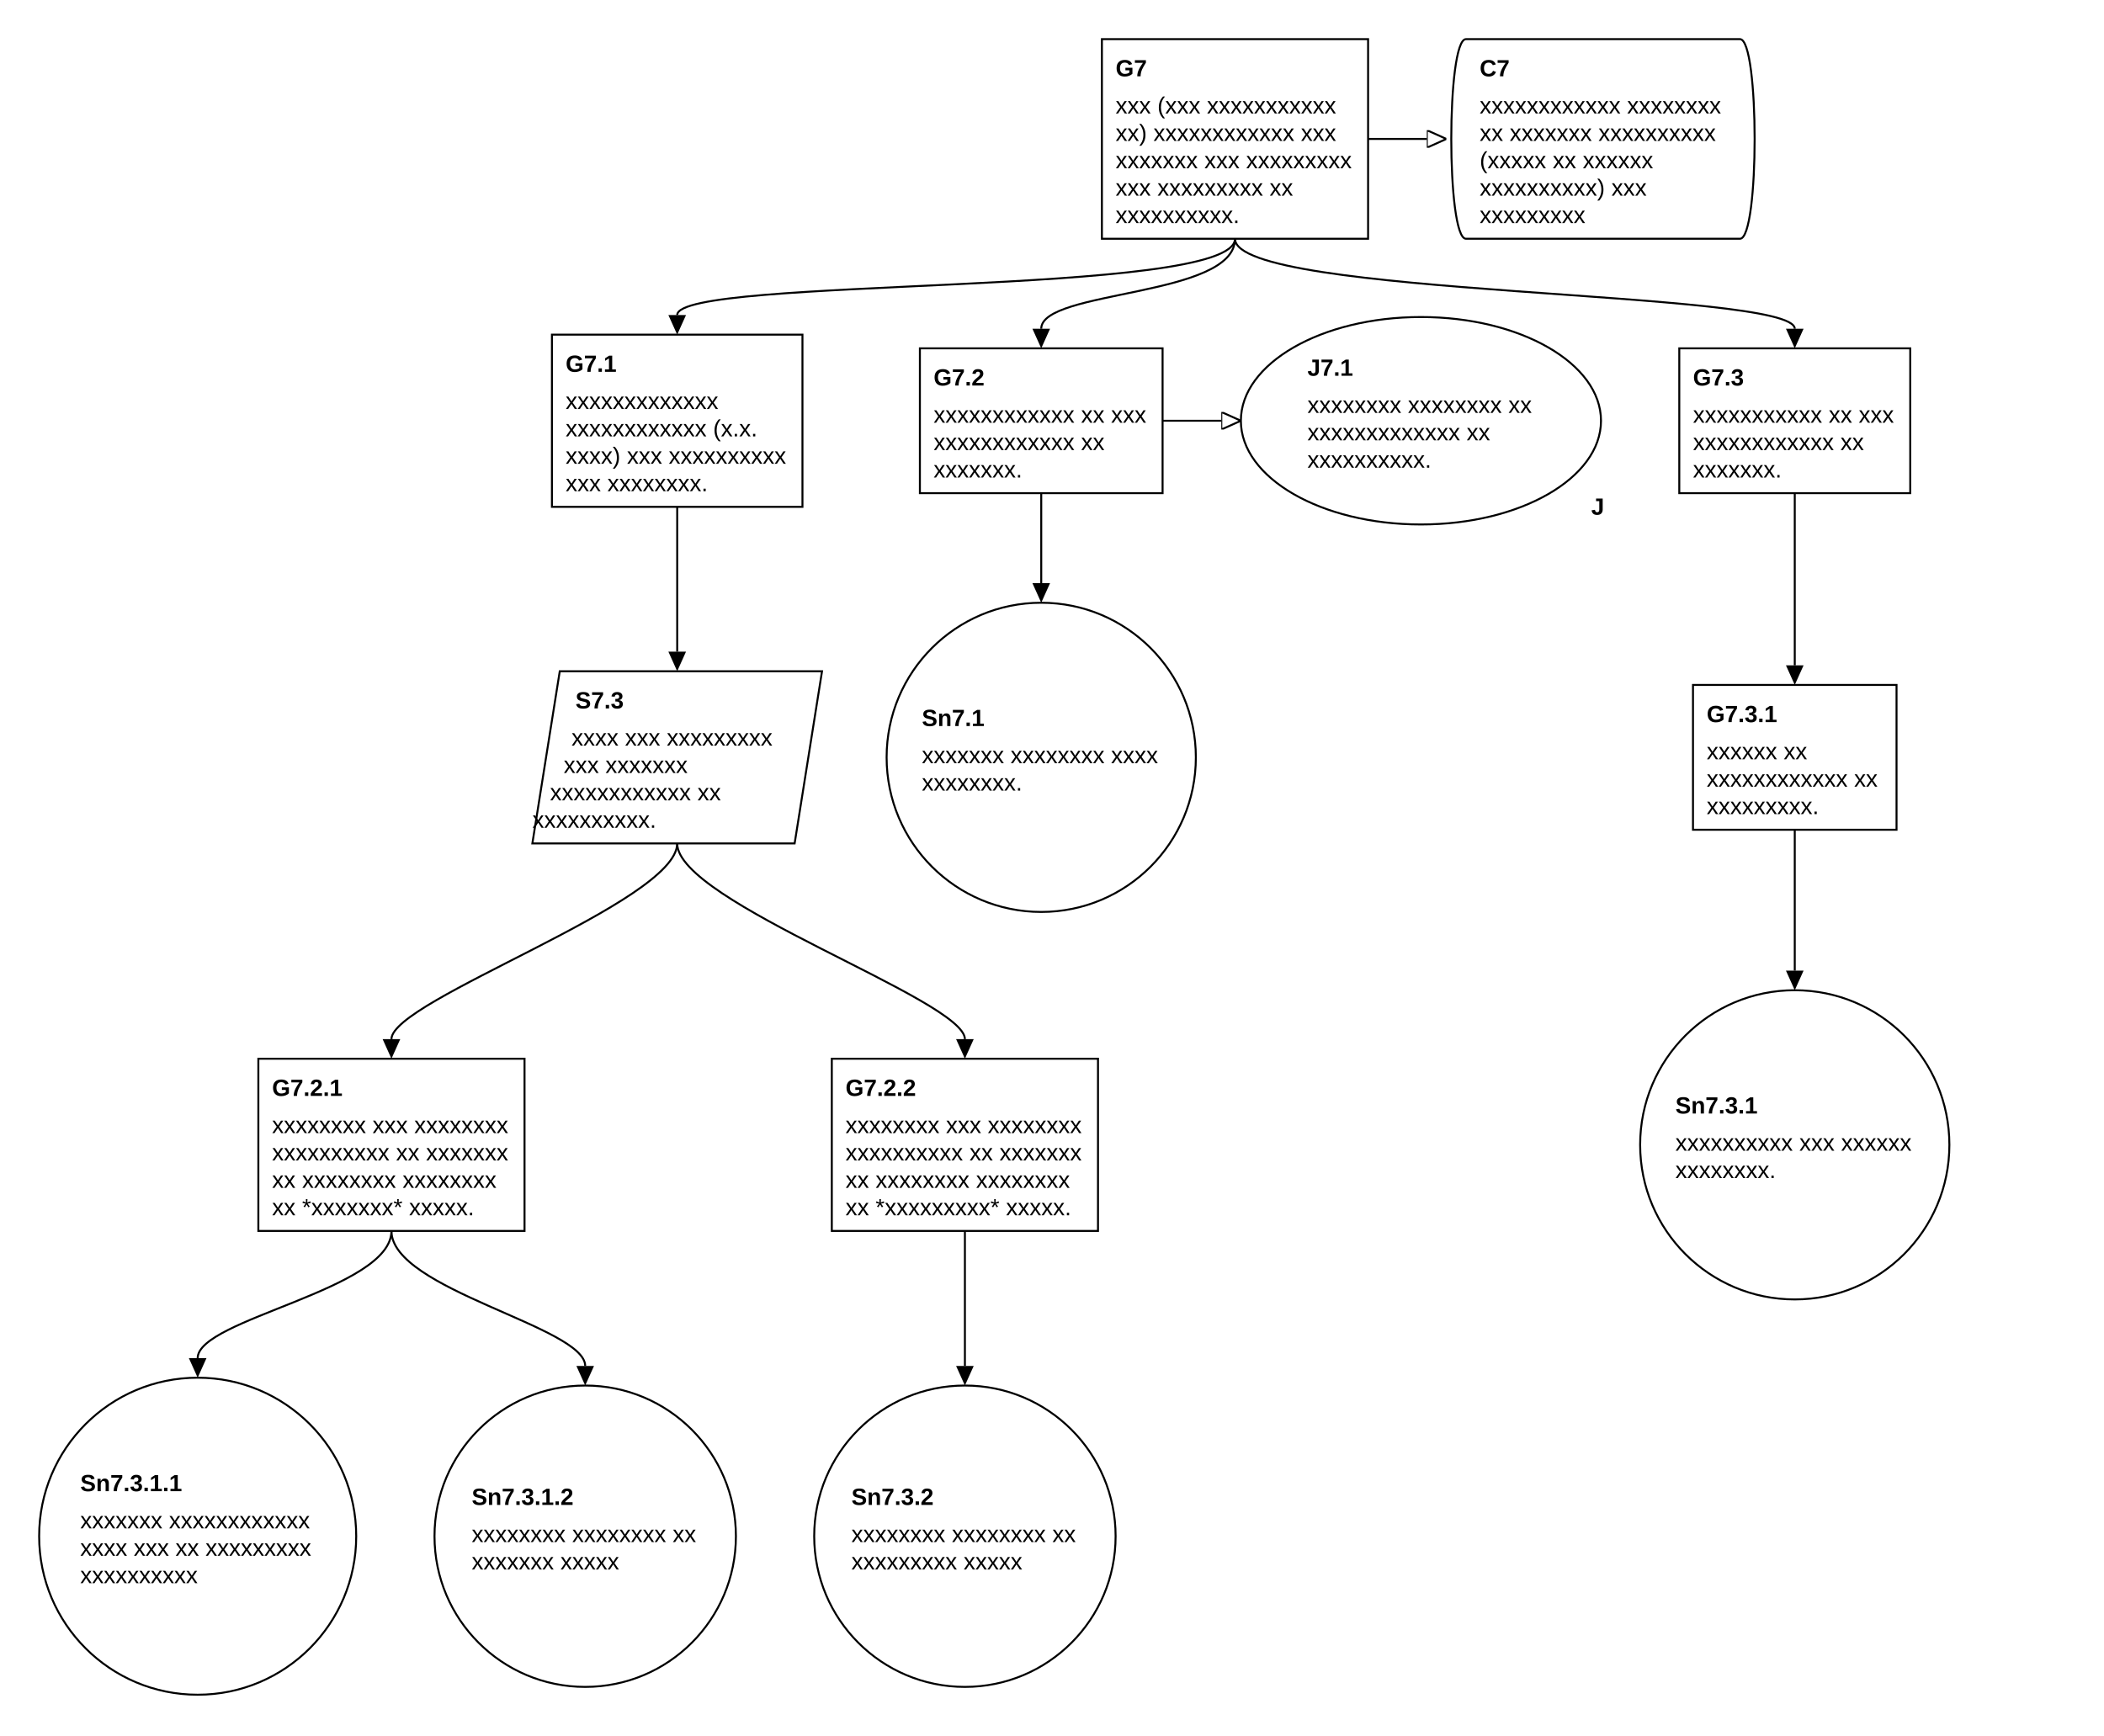
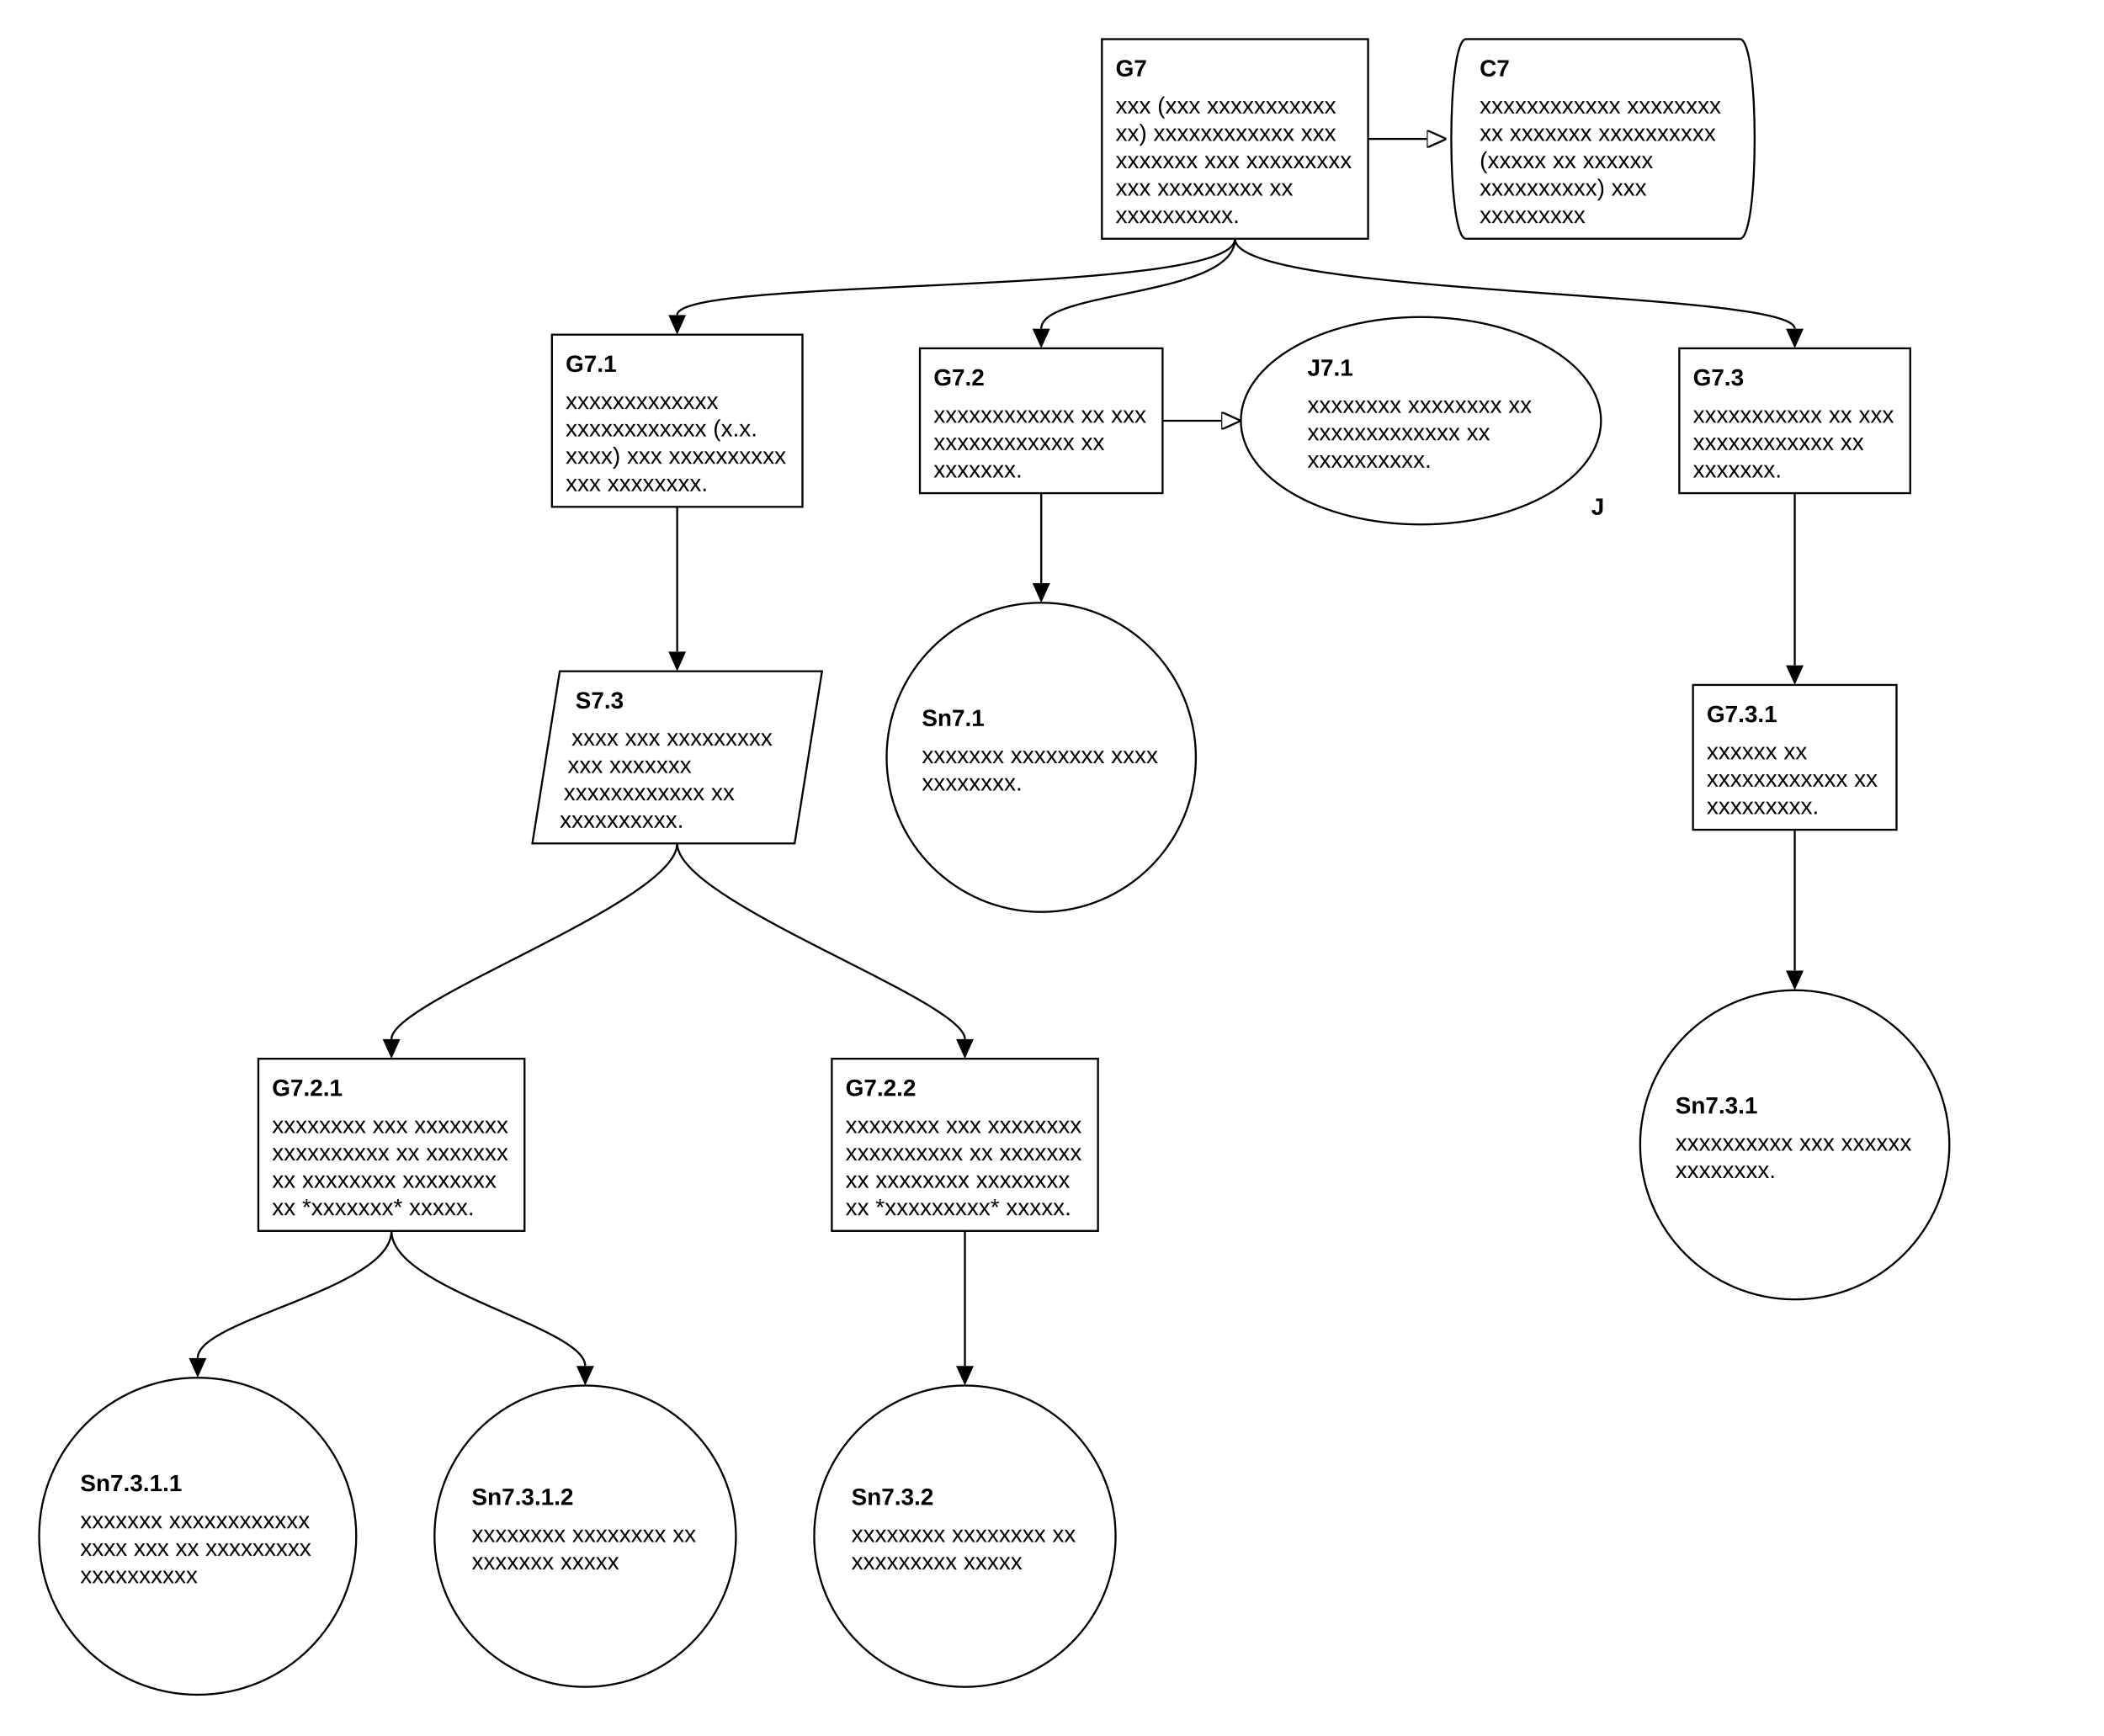
<svg xmlns="http://www.w3.org/2000/svg" class="gsndiagram" viewBox="0 0 1075 887">
  <symbol id="module_icon">
    <rect fill="lightgrey" height="5" stroke="black" stroke-width="1" width="10" x="0" y="0" />
    <rect fill="lightgrey" height="10" stroke="black" stroke-width="1" width="20" x="0" y="5" />
  </symbol>
  <symbol id="acp">
    <rect fill="black" height="10" stroke="black" stroke-width="1" width="10" x="0" y="0" />
  </symbol>
  <marker id="composite_arrow" markerHeight="9" markerUnits="userSpaceOnUse" markerWidth="10" orient="auto-start-reverse" refX="0" refY="4.5">
    <polyline fill="none" points="0 0, 6 4.5, 0 9" stroke="black" stroke-width="1" />
    <polyline fill="none" points="4 0, 10 4.5, 4 9" stroke="black" stroke-width="1" />
    <polyline fill="none" points="0 4.5, 10 4.5" stroke="black" stroke-width="1" />
  </marker>
  <marker id="supportedby_arrow" markerHeight="9" markerUnits="userSpaceOnUse" markerWidth="10" orient="auto-start-reverse" refX="0" refY="4.5">
    <polyline fill="black" points="0 0, 10 4.5, 0 9" />
  </marker>
  <marker id="incontextof_arrow" markerHeight="9" markerUnits="userSpaceOnUse" markerWidth="10" orient="auto-start-reverse" refX="0" refY="4.5">
    <polyline fill="none" points="0 0, 10 4.5, 0 9, 0 0" stroke="black" stroke-width="1" />
  </marker>
  <g class="gsn_module_tier_2_requirements_engineering gsnelem gsngoal" id="node_g7">
    <path class="border" d="M563,20 L699,20 L699,122 L563,122 z" fill-opacity="0" stroke="black" stroke-width="1" />
    <text font-family="Arial" font-size="12" font-weight="bold" x="570" y="39">
G7
</text>
    <text font-family="Arial" font-size="12" x="570" y="58">
xxx (xxx xxxxxxxxxxx
</text>
    <text font-family="Arial" font-size="12" x="570" y="72">
xx) xxxxxxxxxxxx xxx
</text>
    <text font-family="Arial" font-size="12" x="570" y="86">
xxxxxxx xxx xxxxxxxxx
</text>
    <text font-family="Arial" font-size="12" x="570" y="100">
xxx xxxxxxxxx xx
</text>
    <text font-family="Arial" font-size="12" x="570" y="114">
xxxxxxxxxx.
</text>
  </g>
  <g class="gsn_module_tier_2_requirements_engineering gsnelem gsnctxt" id="node_c7">
    <path class="border" d="M749,20 L889,20 C899,20,899,122,889,122 L749,122 C739,122,739,20,749,20" fill-opacity="0" stroke="black" stroke-width="1" />
    <text font-family="Arial" font-size="12" font-weight="bold" x="756" y="39">
C7
</text>
    <text font-family="Arial" font-size="12" x="756" y="58">
xxxxxxxxxxxx xxxxxxxx
</text>
    <text font-family="Arial" font-size="12" x="756" y="72">
xx xxxxxxx xxxxxxxxxx
</text>
    <text font-family="Arial" font-size="12" x="756" y="86">
(xxxxx xx xxxxxx
</text>
    <text font-family="Arial" font-size="12" x="756" y="100">
xxxxxxxxxx) xxx
</text>
    <text font-family="Arial" font-size="12" x="756" y="114">
xxxxxxxxx
</text>
  </g>
  <g class="gsn_module_tier_2_requirements_engineering gsnelem gsngoal" id="node_g7_1">
    <path class="border" d="M282,171 L410,171 L410,259 L282,259 z" fill-opacity="0" stroke="black" stroke-width="1" />
    <text font-family="Arial" font-size="12" font-weight="bold" x="289" y="190">
G7.1
</text>
    <text font-family="Arial" font-size="12" x="289" y="209">
xxxxxxxxxxxxx
</text>
    <text font-family="Arial" font-size="12" x="289" y="223">
xxxxxxxxxxxx (x.x.
</text>
    <text font-family="Arial" font-size="12" x="289" y="237">
xxxx) xxx xxxxxxxxxx
</text>
    <text font-family="Arial" font-size="12" x="289" y="251">
xxx xxxxxxxx.
</text>
  </g>
  <g class="gsn_module_tier_2_requirements_engineering gsnelem gsngoal" id="node_g7_2">
    <path class="border" d="M470,178 L594,178 L594,252 L470,252 z" fill-opacity="0" stroke="black" stroke-width="1" />
    <text font-family="Arial" font-size="12" font-weight="bold" x="477" y="197">
G7.2
</text>
    <text font-family="Arial" font-size="12" x="477" y="216">
xxxxxxxxxxxx xx xxx
</text>
    <text font-family="Arial" font-size="12" x="477" y="230">
xxxxxxxxxxxx xx
</text>
    <text font-family="Arial" font-size="12" x="477" y="244">
xxxxxxx.
</text>
  </g>
  <g class="gsn_module_tier_2_requirements_engineering gsnelem gsnjust" id="node_j7_1">
    <path class="border" d="M634,215 a92,53,0,1,0,184,0 a92,53,0,1,0,-184,0 z" fill-opacity="0" stroke="black" stroke-width="1" />
    <text font-family="Arial" font-size="12" font-weight="bold" x="668" y="192">
J7.1
</text>
    <text font-family="Arial" font-size="12" x="668" y="211">
xxxxxxxx xxxxxxxx xx
</text>
    <text font-family="Arial" font-size="12" x="668" y="225">
xxxxxxxxxxxxx xx
</text>
    <text font-family="Arial" font-size="12" x="668" y="239">
xxxxxxxxxx.
</text>
    <text font-family="Arial" font-size="12" font-weight="bold" x="813" y="263">
J
</text>
  </g>
  <g class="gsn_module_tier_2_requirements_engineering gsnelem gsngoal" id="node_g7_3">
    <path class="border" d="M858,178 L976,178 L976,252 L858,252 z" fill-opacity="0" stroke="black" stroke-width="1" />
    <text font-family="Arial" font-size="12" font-weight="bold" x="865" y="197">
G7.3
</text>
    <text font-family="Arial" font-size="12" x="865" y="216">
xxxxxxxxxxx xx xxx
</text>
    <text font-family="Arial" font-size="12" x="865" y="230">
xxxxxxxxxxxx xx
</text>
    <text font-family="Arial" font-size="12" x="865" y="244">
xxxxxxx.
</text>
  </g>
  <g class="gsn_module_tier_2_requirements_engineering gsnelem gsnstgy" id="node_s7_3">
    <path class="border" d="M286,343 L420,343 L406,431 L272,431 z" fill-opacity="0" stroke="black" stroke-width="1" />
    <text font-family="Arial" font-size="12" font-weight="bold" x="294" y="362">
S7.3
</text>
    <text font-family="Arial" font-size="12" x="292" y="381">
xxxx xxx xxxxxxxxx
</text>
-     <text font-family="Arial" font-size="12" x="288" y="395">
+     <text font-family="Arial" font-size="12" x="290" y="395">
xxx xxxxxxx
</text>
-     <text font-family="Arial" font-size="12" x="281" y="409">
- xxxxxxxxxxxx xx
- </text>
-     <text font-family="Arial" font-size="12" x="272" y="423">
+     <text font-family="Arial" font-size="12" x="288" y="409">
+ xxxxxxxxxxxx xx
+ </text>
+     <text font-family="Arial" font-size="12" x="286" y="423">
xxxxxxxxxx.
</text>
  </g>
  <g class="gsn_module_tier_2_requirements_engineering gsnelem gsnsltn" id="node_sn7_1">
    <path class="border" d="M453,387 a79,79,0,1,0,158,0 a79,79,0,1,0,-158,0 z" fill-opacity="0" stroke="black" stroke-width="1" />
    <text font-family="Arial" font-size="12" font-weight="bold" x="471" y="371">
Sn7.1
</text>
    <text font-family="Arial" font-size="12" x="471" y="390">
xxxxxxx xxxxxxxx xxxx
</text>
    <text font-family="Arial" font-size="12" x="471" y="404">
xxxxxxxx.
</text>
  </g>
  <g class="gsn_module_tier_2_requirements_engineering gsnelem gsngoal" id="node_g7_3_1">
    <path class="border" d="M865,350 L969,350 L969,424 L865,424 z" fill-opacity="0" stroke="black" stroke-width="1" />
    <text font-family="Arial" font-size="12" font-weight="bold" x="872" y="369">
G7.3.1
</text>
    <text font-family="Arial" font-size="12" x="872" y="388">
xxxxxx xx
</text>
    <text font-family="Arial" font-size="12" x="872" y="402">
xxxxxxxxxxxx xx
</text>
    <text font-family="Arial" font-size="12" x="872" y="416">
xxxxxxxxx.
</text>
  </g>
  <g class="gsn_module_tier_2_requirements_engineering gsnelem gsngoal" id="node_g7_2_1">
    <path class="border" d="M132,541 L268,541 L268,629 L132,629 z" fill-opacity="0" stroke="black" stroke-width="1" />
    <text font-family="Arial" font-size="12" font-weight="bold" x="139" y="560">
G7.2.1
</text>
    <text font-family="Arial" font-size="12" x="139" y="579">
xxxxxxxx xxx xxxxxxxx
</text>
    <text font-family="Arial" font-size="12" x="139" y="593">
xxxxxxxxxx xx xxxxxxx
</text>
    <text font-family="Arial" font-size="12" x="139" y="607">
xx xxxxxxxx xxxxxxxx
</text>
    <text font-family="Arial" font-size="12" x="139" y="621">
xx *xxxxxxx* xxxxx.
</text>
  </g>
  <g class="gsn_module_tier_2_requirements_engineering gsnelem gsngoal" id="node_g7_2_2">
    <path class="border" d="M425,541 L561,541 L561,629 L425,629 z" fill-opacity="0" stroke="black" stroke-width="1" />
    <text font-family="Arial" font-size="12" font-weight="bold" x="432" y="560">
G7.2.2
</text>
    <text font-family="Arial" font-size="12" x="432" y="579">
xxxxxxxx xxx xxxxxxxx
</text>
    <text font-family="Arial" font-size="12" x="432" y="593">
xxxxxxxxxx xx xxxxxxx
</text>
    <text font-family="Arial" font-size="12" x="432" y="607">
xx xxxxxxxx xxxxxxxx
</text>
    <text font-family="Arial" font-size="12" x="432" y="621">
xx *xxxxxxxxx* xxxxx.
</text>
  </g>
  <g class="gsn_module_tier_2_requirements_engineering gsnelem gsnsltn" id="node_sn7_3_1">
    <path class="border" d="M838,585 a79,79,0,1,0,158,0 a79,79,0,1,0,-158,0 z" fill-opacity="0" stroke="black" stroke-width="1" />
    <text font-family="Arial" font-size="12" font-weight="bold" x="856" y="569">
Sn7.3.1
</text>
    <text font-family="Arial" font-size="12" x="856" y="588">
xxxxxxxxxx xxx xxxxxx
</text>
    <text font-family="Arial" font-size="12" x="856" y="602">
xxxxxxxx.
</text>
  </g>
  <g class="gsn_module_tier_2_requirements_engineering gsnelem gsnsltn" id="node_sn7_3_1_1">
    <path class="border" d="M20,785 a81,81,0,1,0,162,0 a81,81,0,1,0,-162,0 z" fill-opacity="0" stroke="black" stroke-width="1" />
    <text font-family="Arial" font-size="12" font-weight="bold" x="41" y="762">
Sn7.3.1.1
</text>
    <text font-family="Arial" font-size="12" x="41" y="781">
xxxxxxx xxxxxxxxxxxx
</text>
    <text font-family="Arial" font-size="12" x="41" y="795">
xxxx xxx xx xxxxxxxxx
</text>
    <text font-family="Arial" font-size="12" x="41" y="809">
xxxxxxxxxx
</text>
  </g>
  <g class="gsn_module_tier_2_requirements_engineering gsnelem gsnsltn" id="node_sn7_3_1_2">
    <path class="border" d="M222,785 a77,77,0,1,0,154,0 a77,77,0,1,0,-154,0 z" fill-opacity="0" stroke="black" stroke-width="1" />
    <text font-family="Arial" font-size="12" font-weight="bold" x="241" y="769">
Sn7.3.1.2
</text>
    <text font-family="Arial" font-size="12" x="241" y="788">
xxxxxxxx xxxxxxxx xx
</text>
    <text font-family="Arial" font-size="12" x="241" y="802">
xxxxxxx xxxxx
</text>
  </g>
  <g class="gsn_module_tier_2_requirements_engineering gsnelem gsnsltn" id="node_sn7_3_2">
    <path class="border" d="M416,785 a77,77,0,1,0,154,0 a77,77,0,1,0,-154,0 z" fill-opacity="0" stroke="black" stroke-width="1" />
    <text font-family="Arial" font-size="12" font-weight="bold" x="435" y="769">
Sn7.3.2
</text>
    <text font-family="Arial" font-size="12" x="435" y="788">
xxxxxxxx xxxxxxxx xx
</text>
    <text font-family="Arial" font-size="12" x="435" y="802">
xxxxxxxxx xxxxx
</text>
  </g>
  <path class="gsnedge gsninctxt" d="M699,71 C729,71,709,71,729,71" fill="none" marker-end="url(#incontextof_arrow)" stroke="black" stroke-width="1" />
  <path class="gsnedge gsninspby" d="M631,122 C631,152,346,141,346,161" fill="none" marker-end="url(#supportedby_arrow)" stroke="black" stroke-width="1" />
  <path class="gsnedge gsninspby" d="M631,122 C631,152,532,148,532,168" fill="none" marker-end="url(#supportedby_arrow)" stroke="black" stroke-width="1" />
  <path class="gsnedge gsninspby" d="M631,122 C631,152,917,148,917,168" fill="none" marker-end="url(#supportedby_arrow)" stroke="black" stroke-width="1" />
  <path class="gsnedge gsninspby" d="M346,259 C346,289,346,313,346,333" fill="none" marker-end="url(#supportedby_arrow)" stroke="black" stroke-width="1" />
  <path class="gsnedge gsninctxt" d="M594,215 C624,215,604,215,624,215" fill="none" marker-end="url(#incontextof_arrow)" stroke="black" stroke-width="1" />
  <path class="gsnedge gsninspby" d="M532,252 C532,282,532,278,532,298" fill="none" marker-end="url(#supportedby_arrow)" stroke="black" stroke-width="1" />
  <path class="gsnedge gsninspby" d="M200,629 C200,659,101,674,101,694" fill="none" marker-end="url(#supportedby_arrow)" stroke="black" stroke-width="1" />
  <path class="gsnedge gsninspby" d="M200,629 C200,659,299,678,299,698" fill="none" marker-end="url(#supportedby_arrow)" stroke="black" stroke-width="1" />
  <path class="gsnedge gsninspby" d="M493,629 C493,659,493,678,493,698" fill="none" marker-end="url(#supportedby_arrow)" stroke="black" stroke-width="1" />
  <path class="gsnedge gsninspby" d="M917,252 C917,282,917,320,917,340" fill="none" marker-end="url(#supportedby_arrow)" stroke="black" stroke-width="1" />
  <path class="gsnedge gsninspby" d="M917,424 C917,454,917,476,917,496" fill="none" marker-end="url(#supportedby_arrow)" stroke="black" stroke-width="1" />
  <path class="gsnedge gsninspby" d="M346,431 C346,461,200,511,200,531" fill="none" marker-end="url(#supportedby_arrow)" stroke="black" stroke-width="1" />
  <path class="gsnedge gsninspby" d="M346,431 C346,461,493,511,493,531" fill="none" marker-end="url(#supportedby_arrow)" stroke="black" stroke-width="1" />
</svg>
